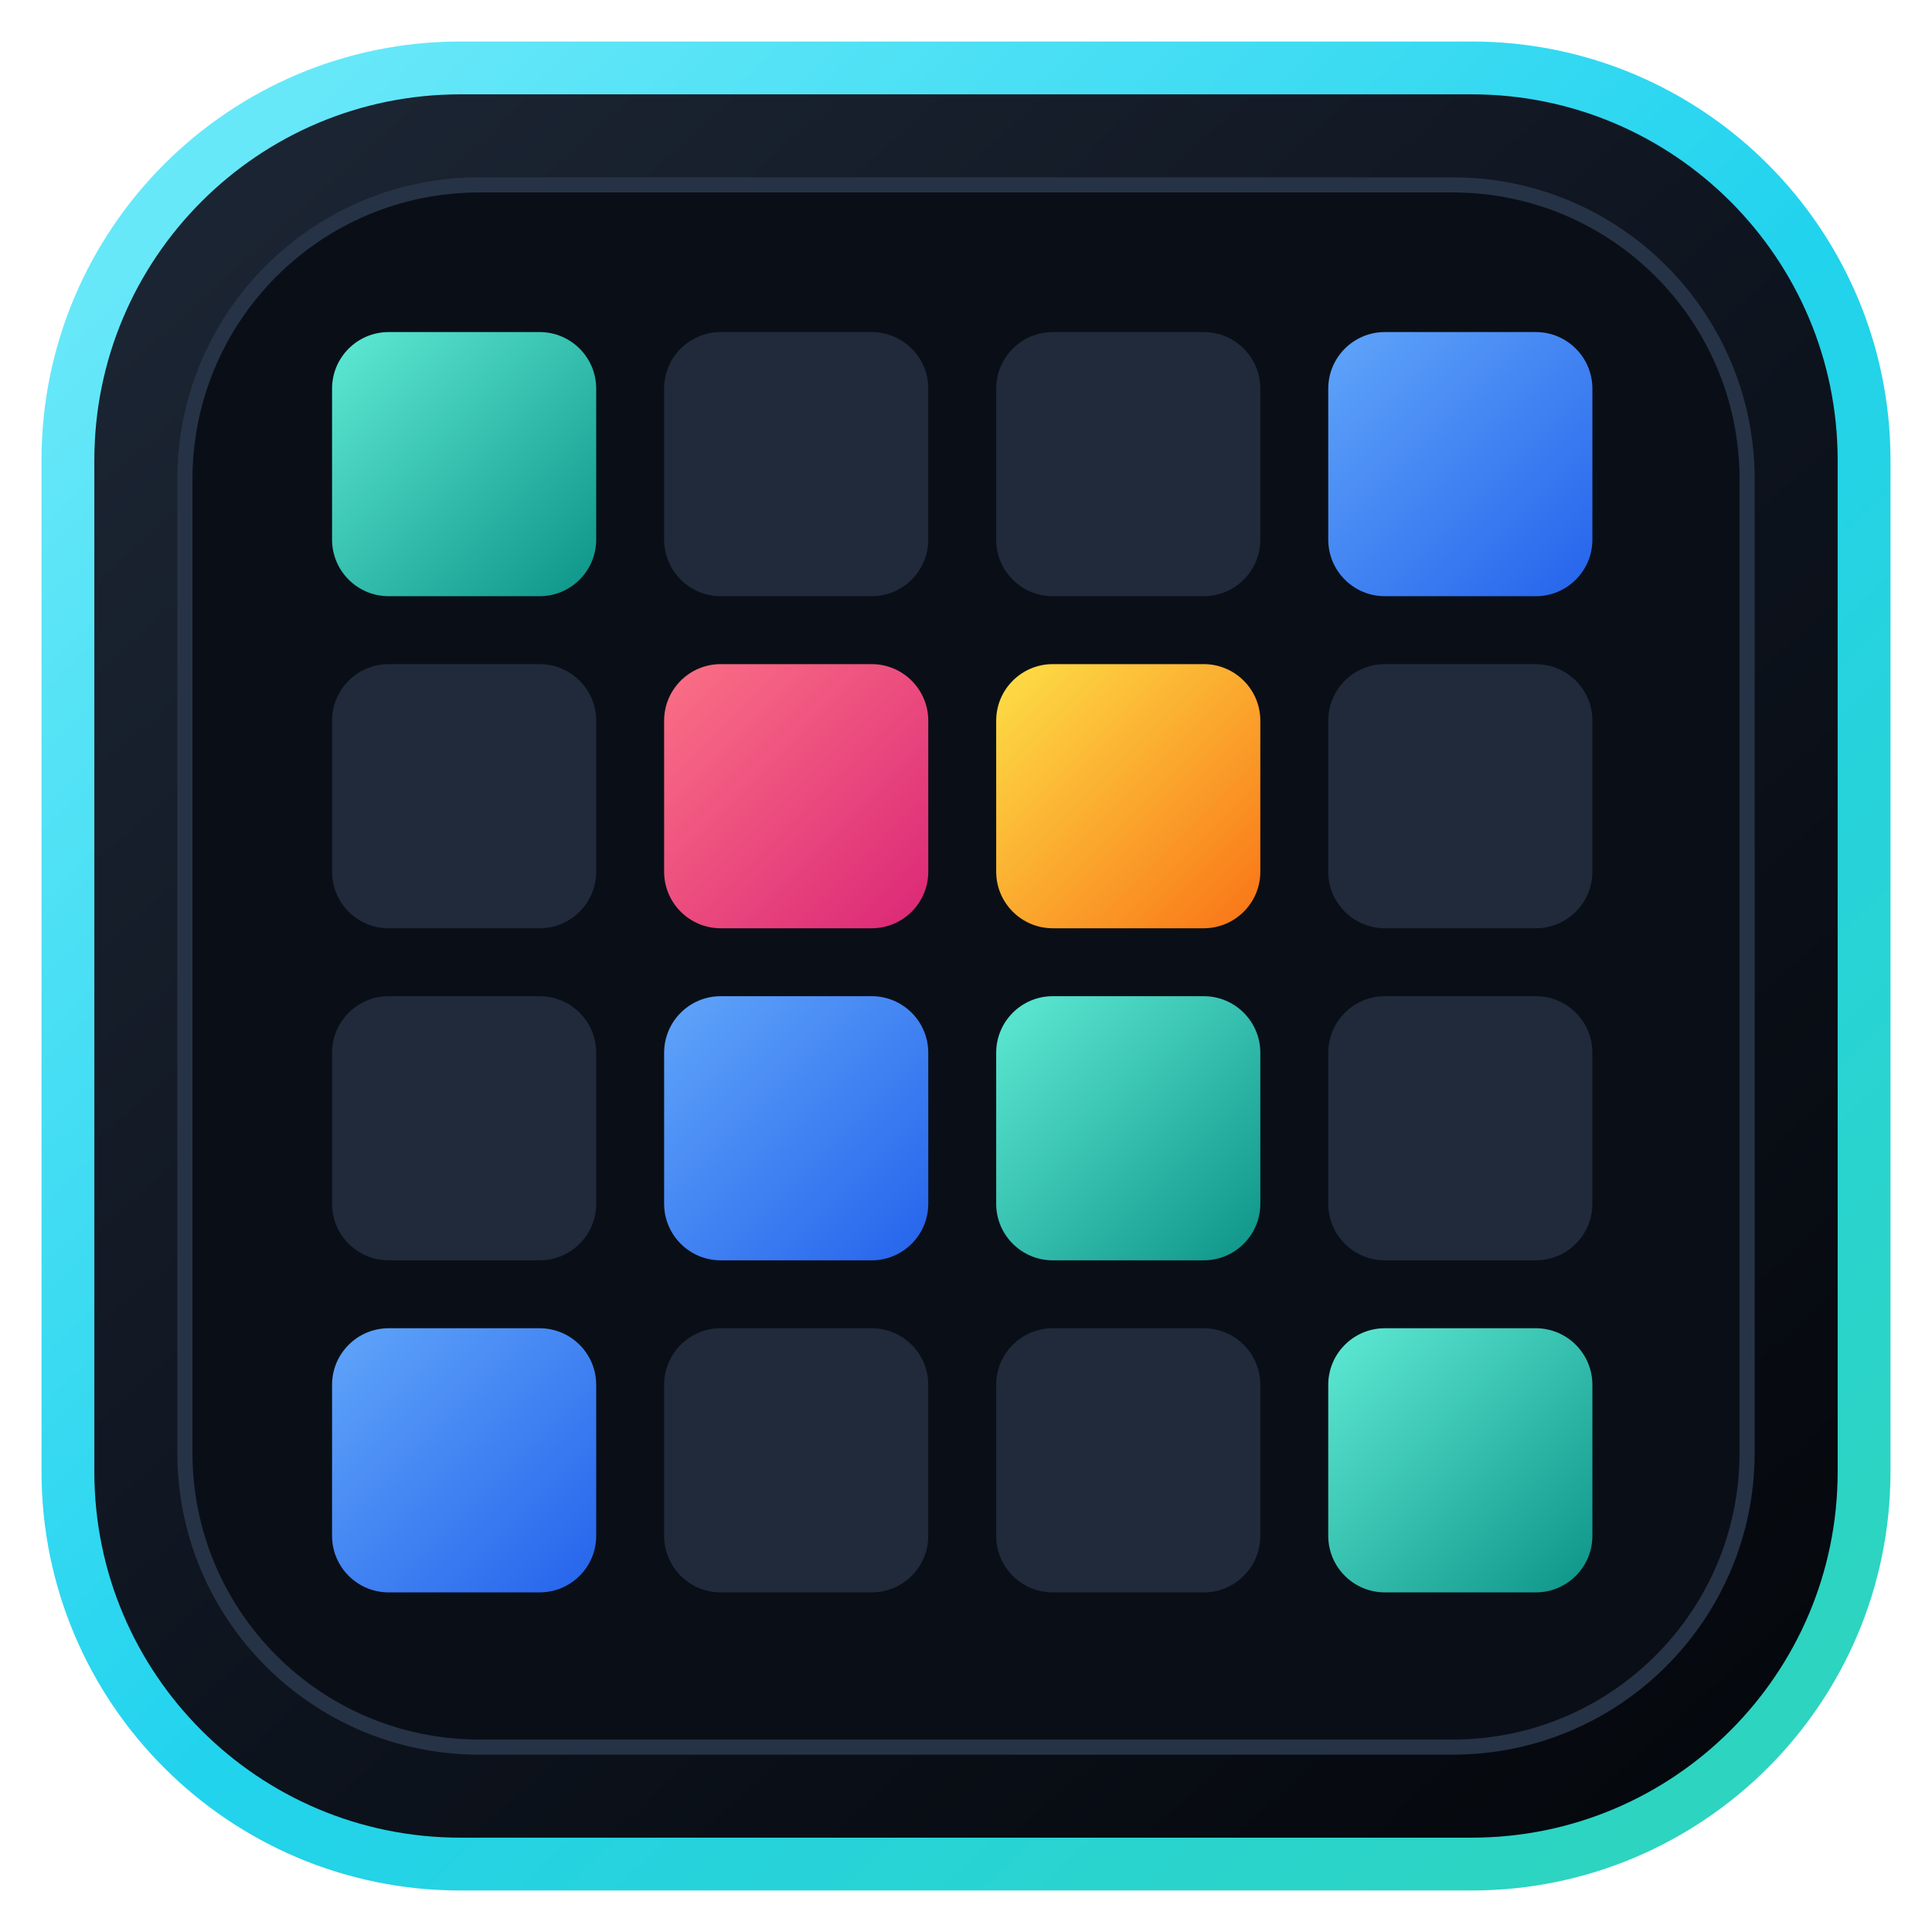
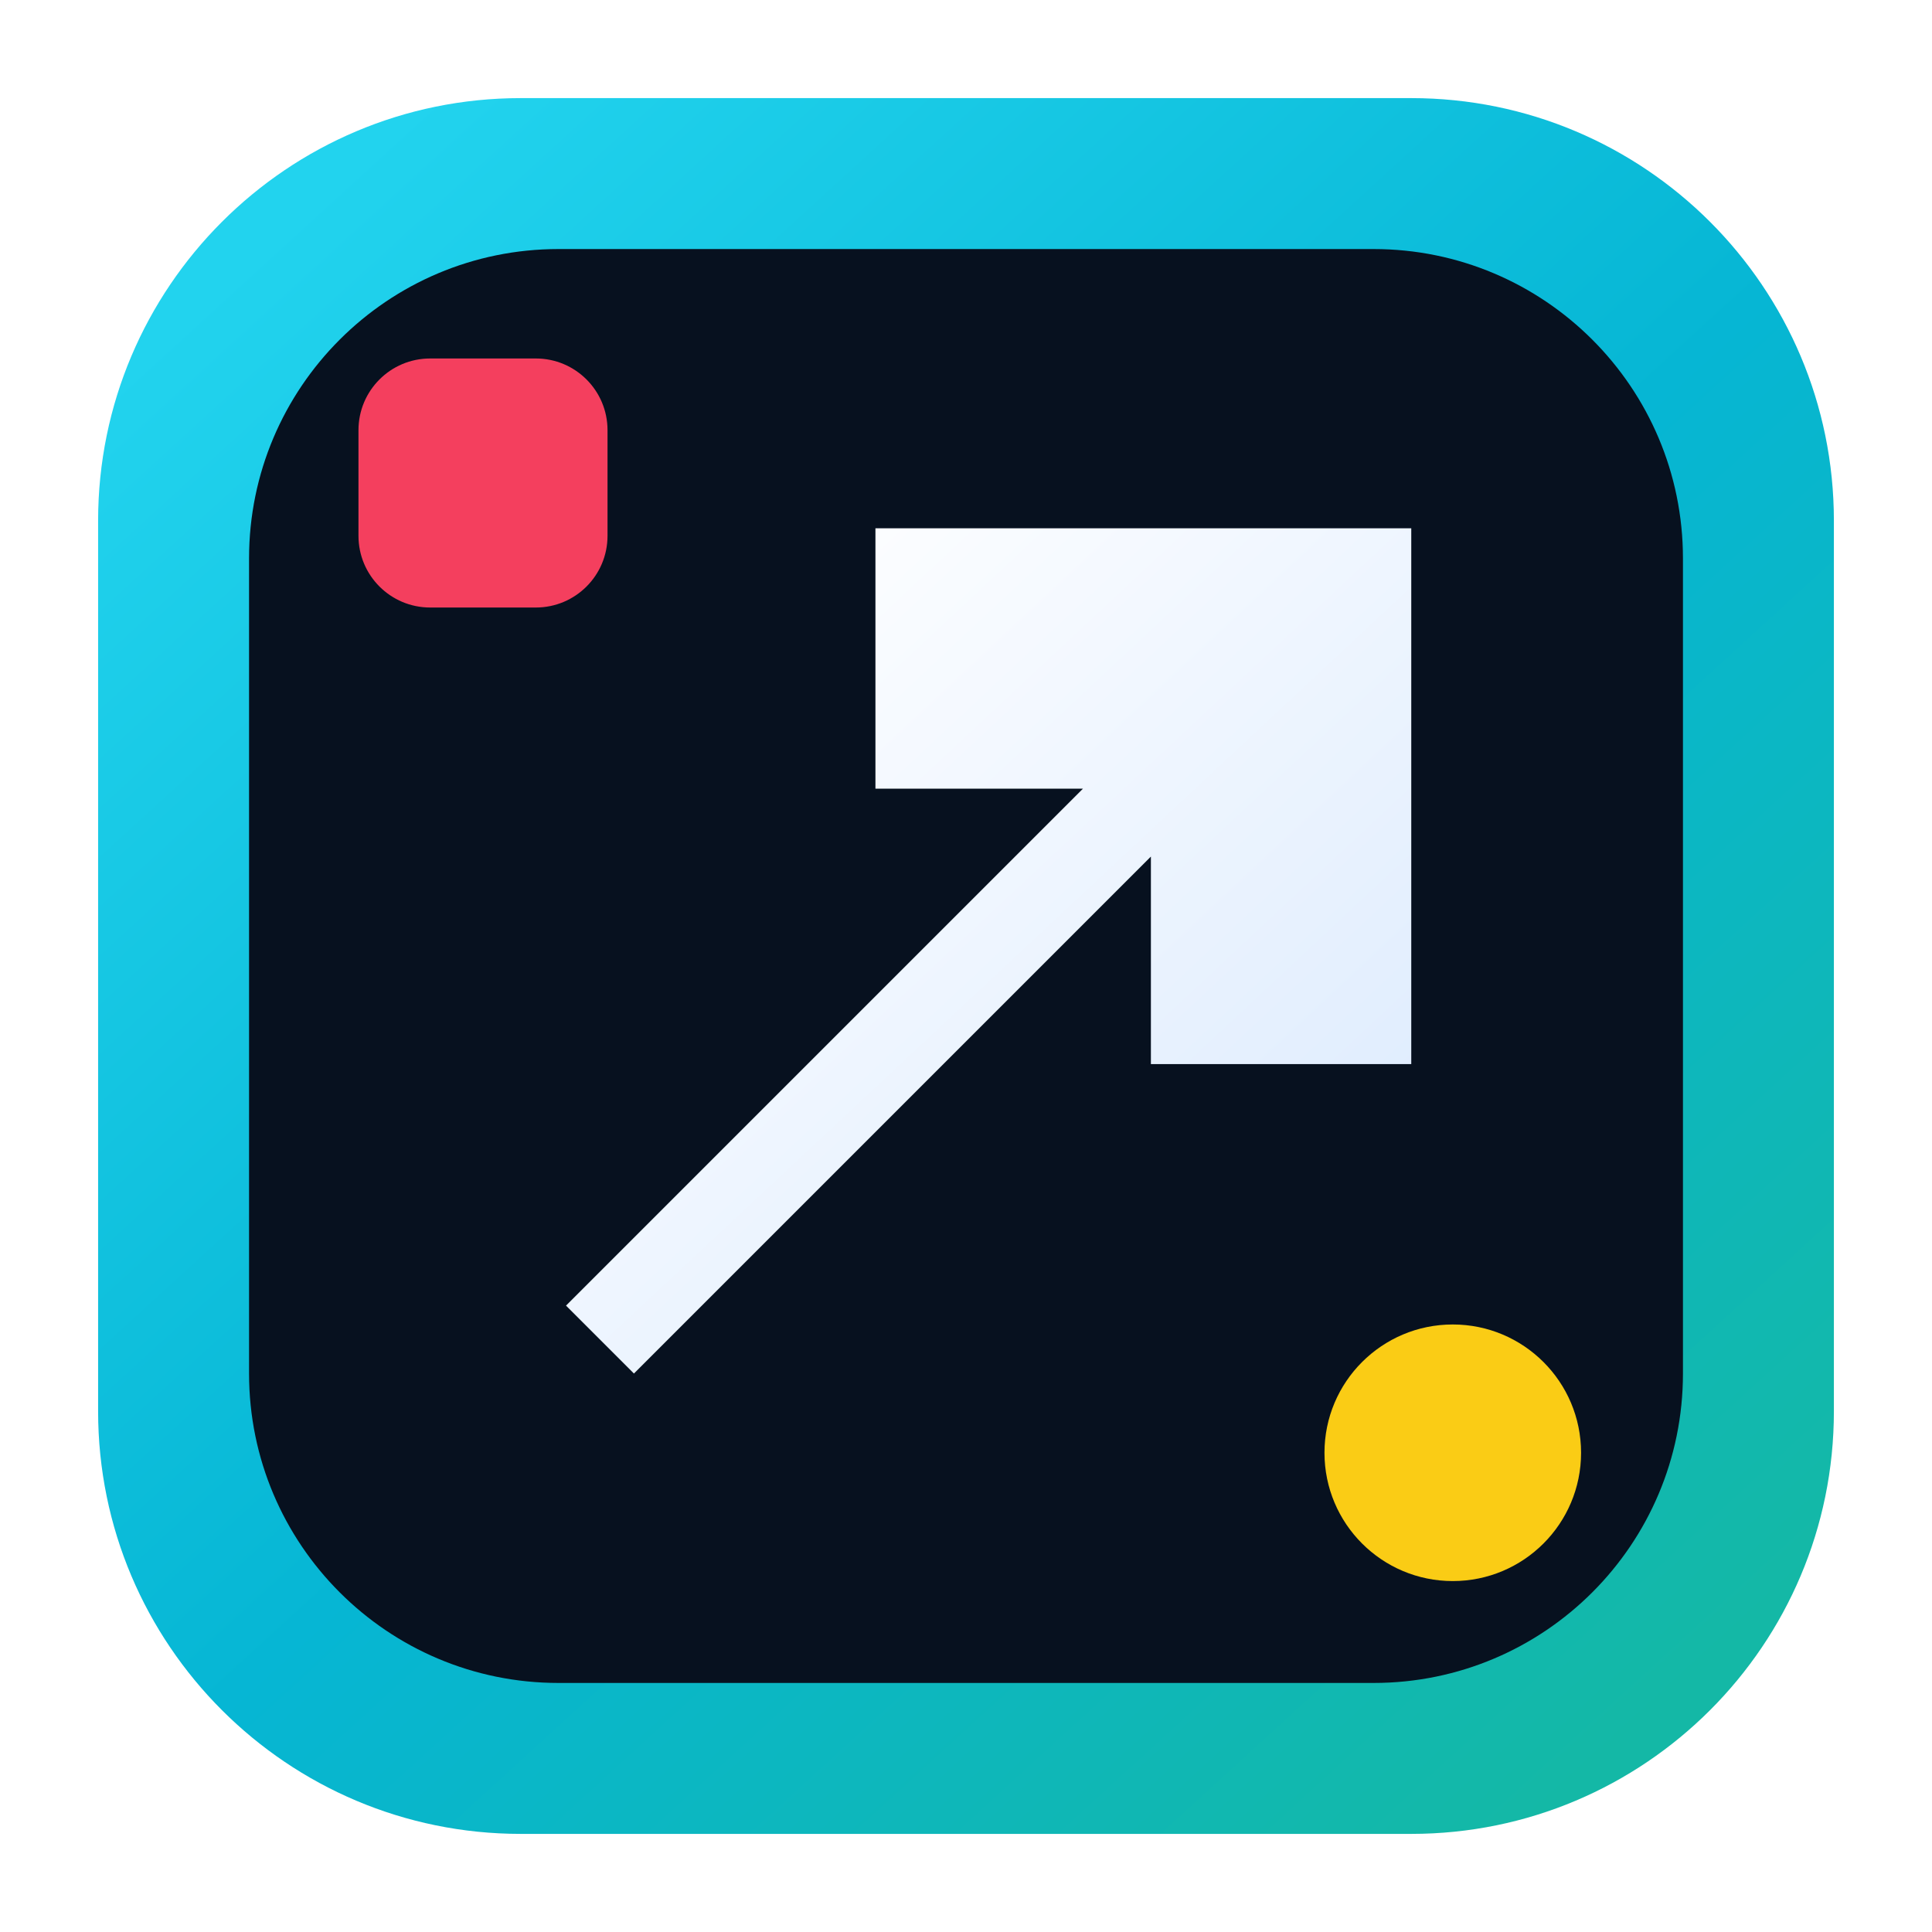
<svg xmlns="http://www.w3.org/2000/svg" viewBox="0 0 512 512" role="img" aria-label="OpenLaunchDeck">
  <defs>
-     <linearGradient id="shell" x1="70" y1="52" x2="450" y2="472" gradientUnits="userSpaceOnUse">
-       <stop offset="0" stop-color="#1b2432" />
-       <stop offset="0.55" stop-color="#0d131d" />
-       <stop offset="1" stop-color="#05080d" />
+     <linearGradient id="key" x1="76" y1="58" x2="438" y2="454" gradientUnits="userSpaceOnUse">
+       <stop stop-color="#22d3ee" />
+       <stop offset="0.52" stop-color="#06b6d4" />
+       <stop offset="1" stop-color="#14b8a6" />
    </linearGradient>
-     <linearGradient id="edge" x1="54" y1="48" x2="458" y2="470" gradientUnits="userSpaceOnUse">
-       <stop offset="0" stop-color="#67e8f9" />
-       <stop offset="0.52" stop-color="#22d3ee" />
-       <stop offset="1" stop-color="#2dd4bf" />
-     </linearGradient>
-     <linearGradient id="teal" x1="0" y1="0" x2="1" y2="1">
-       <stop offset="0" stop-color="#5eead4" />
-       <stop offset="1" stop-color="#0d9488" />
-     </linearGradient>
-     <linearGradient id="blue" x1="0" y1="0" x2="1" y2="1">
-       <stop offset="0" stop-color="#60a5fa" />
-       <stop offset="1" stop-color="#2563eb" />
-     </linearGradient>
-     <linearGradient id="pink" x1="0" y1="0" x2="1" y2="1">
-       <stop offset="0" stop-color="#fb7185" />
-       <stop offset="1" stop-color="#db2777" />
-     </linearGradient>
-     <linearGradient id="amber" x1="0" y1="0" x2="1" y2="1">
-       <stop offset="0" stop-color="#fde047" />
-       <stop offset="1" stop-color="#f97316" />
+     <linearGradient id="arrow" x1="175" y1="156" x2="360" y2="354" gradientUnits="userSpaceOnUse">
+       <stop stop-color="#ffffff" />
+       <stop offset="1" stop-color="#dbeafe" />
    </linearGradient>
  </defs>
-   <rect x="18" y="18" width="476" height="476" rx="104" fill="url(#shell)" stroke="url(#edge)" stroke-width="14" />
-   <rect x="49" y="49" width="414" height="414" rx="78" fill="#0a0f17" stroke="#263346" stroke-width="4" />
-   <g transform="translate(88 88)">
-     <rect x="0" y="0" width="70" height="70" rx="15" fill="url(#teal)" />
-     <rect x="88" y="0" width="70" height="70" rx="15" fill="#202a3b" />
-     <rect x="176" y="0" width="70" height="70" rx="15" fill="#202a3b" />
-     <rect x="264" y="0" width="70" height="70" rx="15" fill="url(#blue)" />
-     <rect x="0" y="88" width="70" height="70" rx="15" fill="#202a3b" />
-     <rect x="88" y="88" width="70" height="70" rx="15" fill="url(#pink)" />
-     <rect x="176" y="88" width="70" height="70" rx="15" fill="url(#amber)" />
-     <rect x="264" y="88" width="70" height="70" rx="15" fill="#202a3b" />
-     <rect x="0" y="176" width="70" height="70" rx="15" fill="#202a3b" />
-     <rect x="88" y="176" width="70" height="70" rx="15" fill="url(#blue)" />
-     <rect x="176" y="176" width="70" height="70" rx="15" fill="url(#teal)" />
-     <rect x="264" y="176" width="70" height="70" rx="15" fill="#202a3b" />
-     <rect x="0" y="264" width="70" height="70" rx="15" fill="url(#blue)" />
-     <rect x="88" y="264" width="70" height="70" rx="15" fill="#202a3b" />
-     <rect x="176" y="264" width="70" height="70" rx="15" fill="#202a3b" />
-     <rect x="264" y="264" width="70" height="70" rx="15" fill="url(#teal)" />
-   </g>
+   <rect x="26" y="26" width="460" height="460" rx="112" fill="url(#key)" />
+   <rect x="66" y="66" width="380" height="380" rx="82" fill="#07111f" />
+   <path d="M150 346l137-137h-55v-69h142v142h-69v-55L168 364z" fill="url(#arrow)" />
+   <rect x="95" y="95" width="66" height="66" rx="19" fill="#f43f5e" />
+   <circle cx="385" cy="385" r="34" fill="#facc15" />
</svg>
